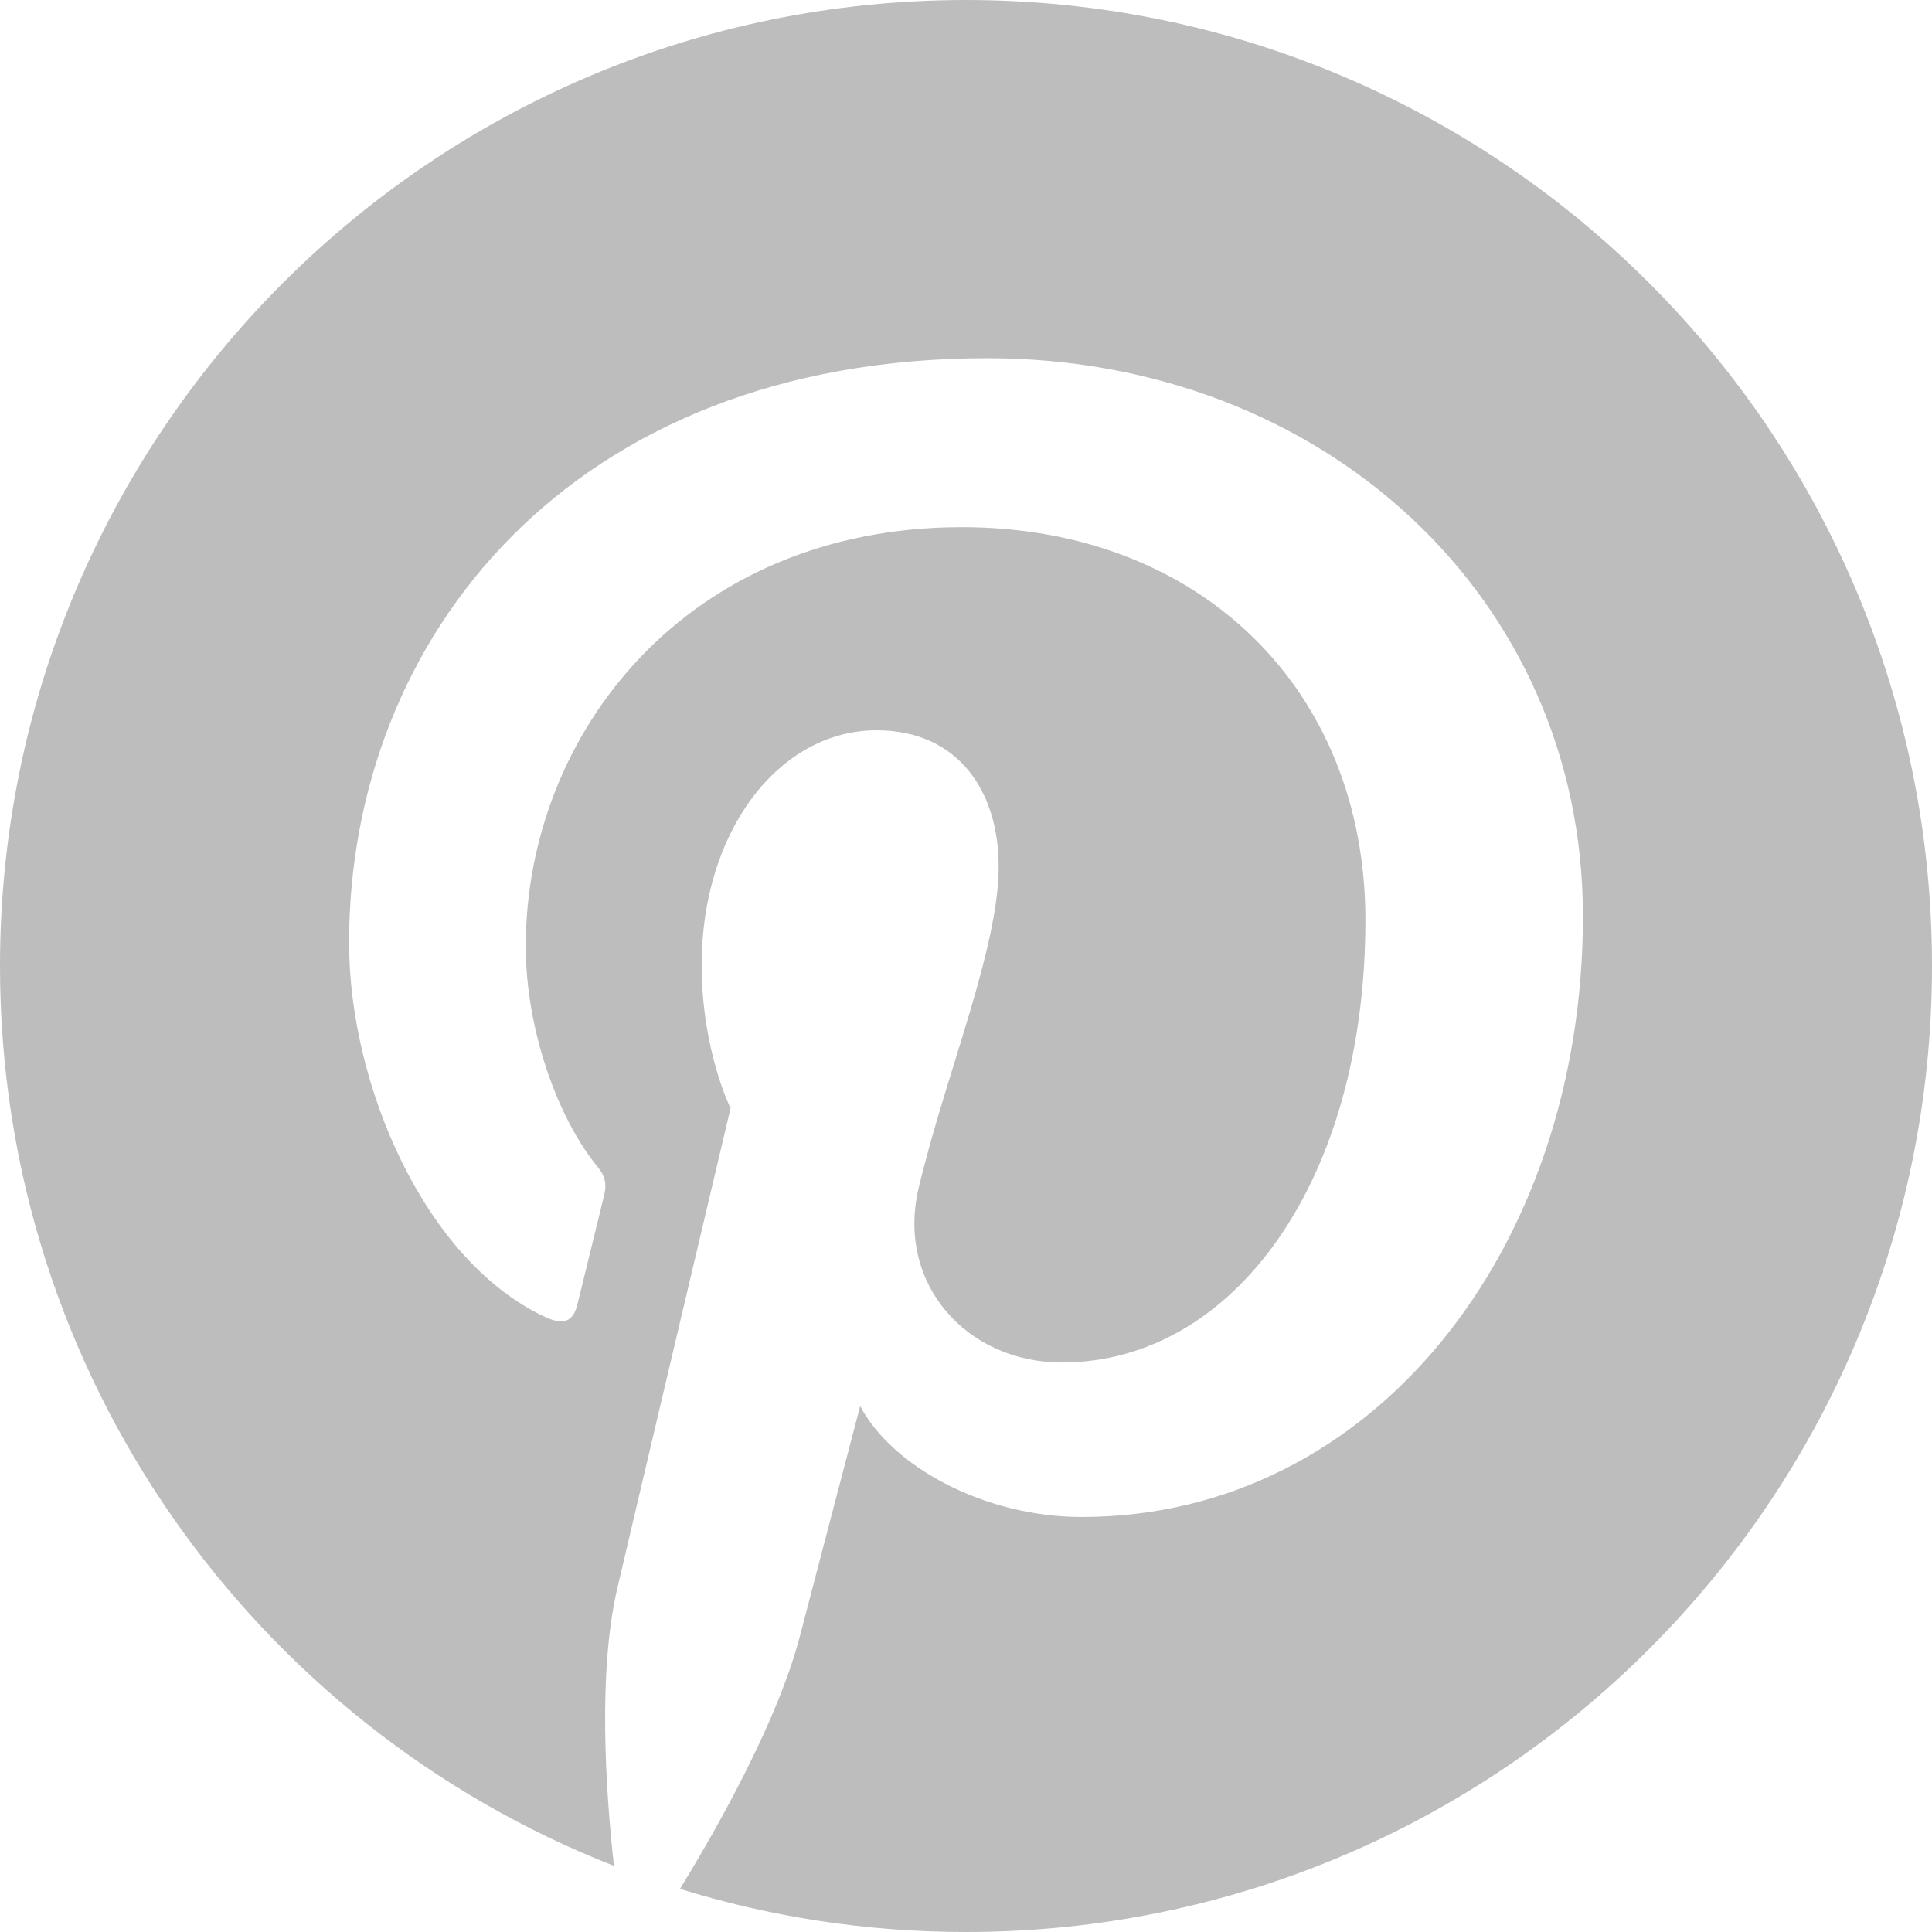
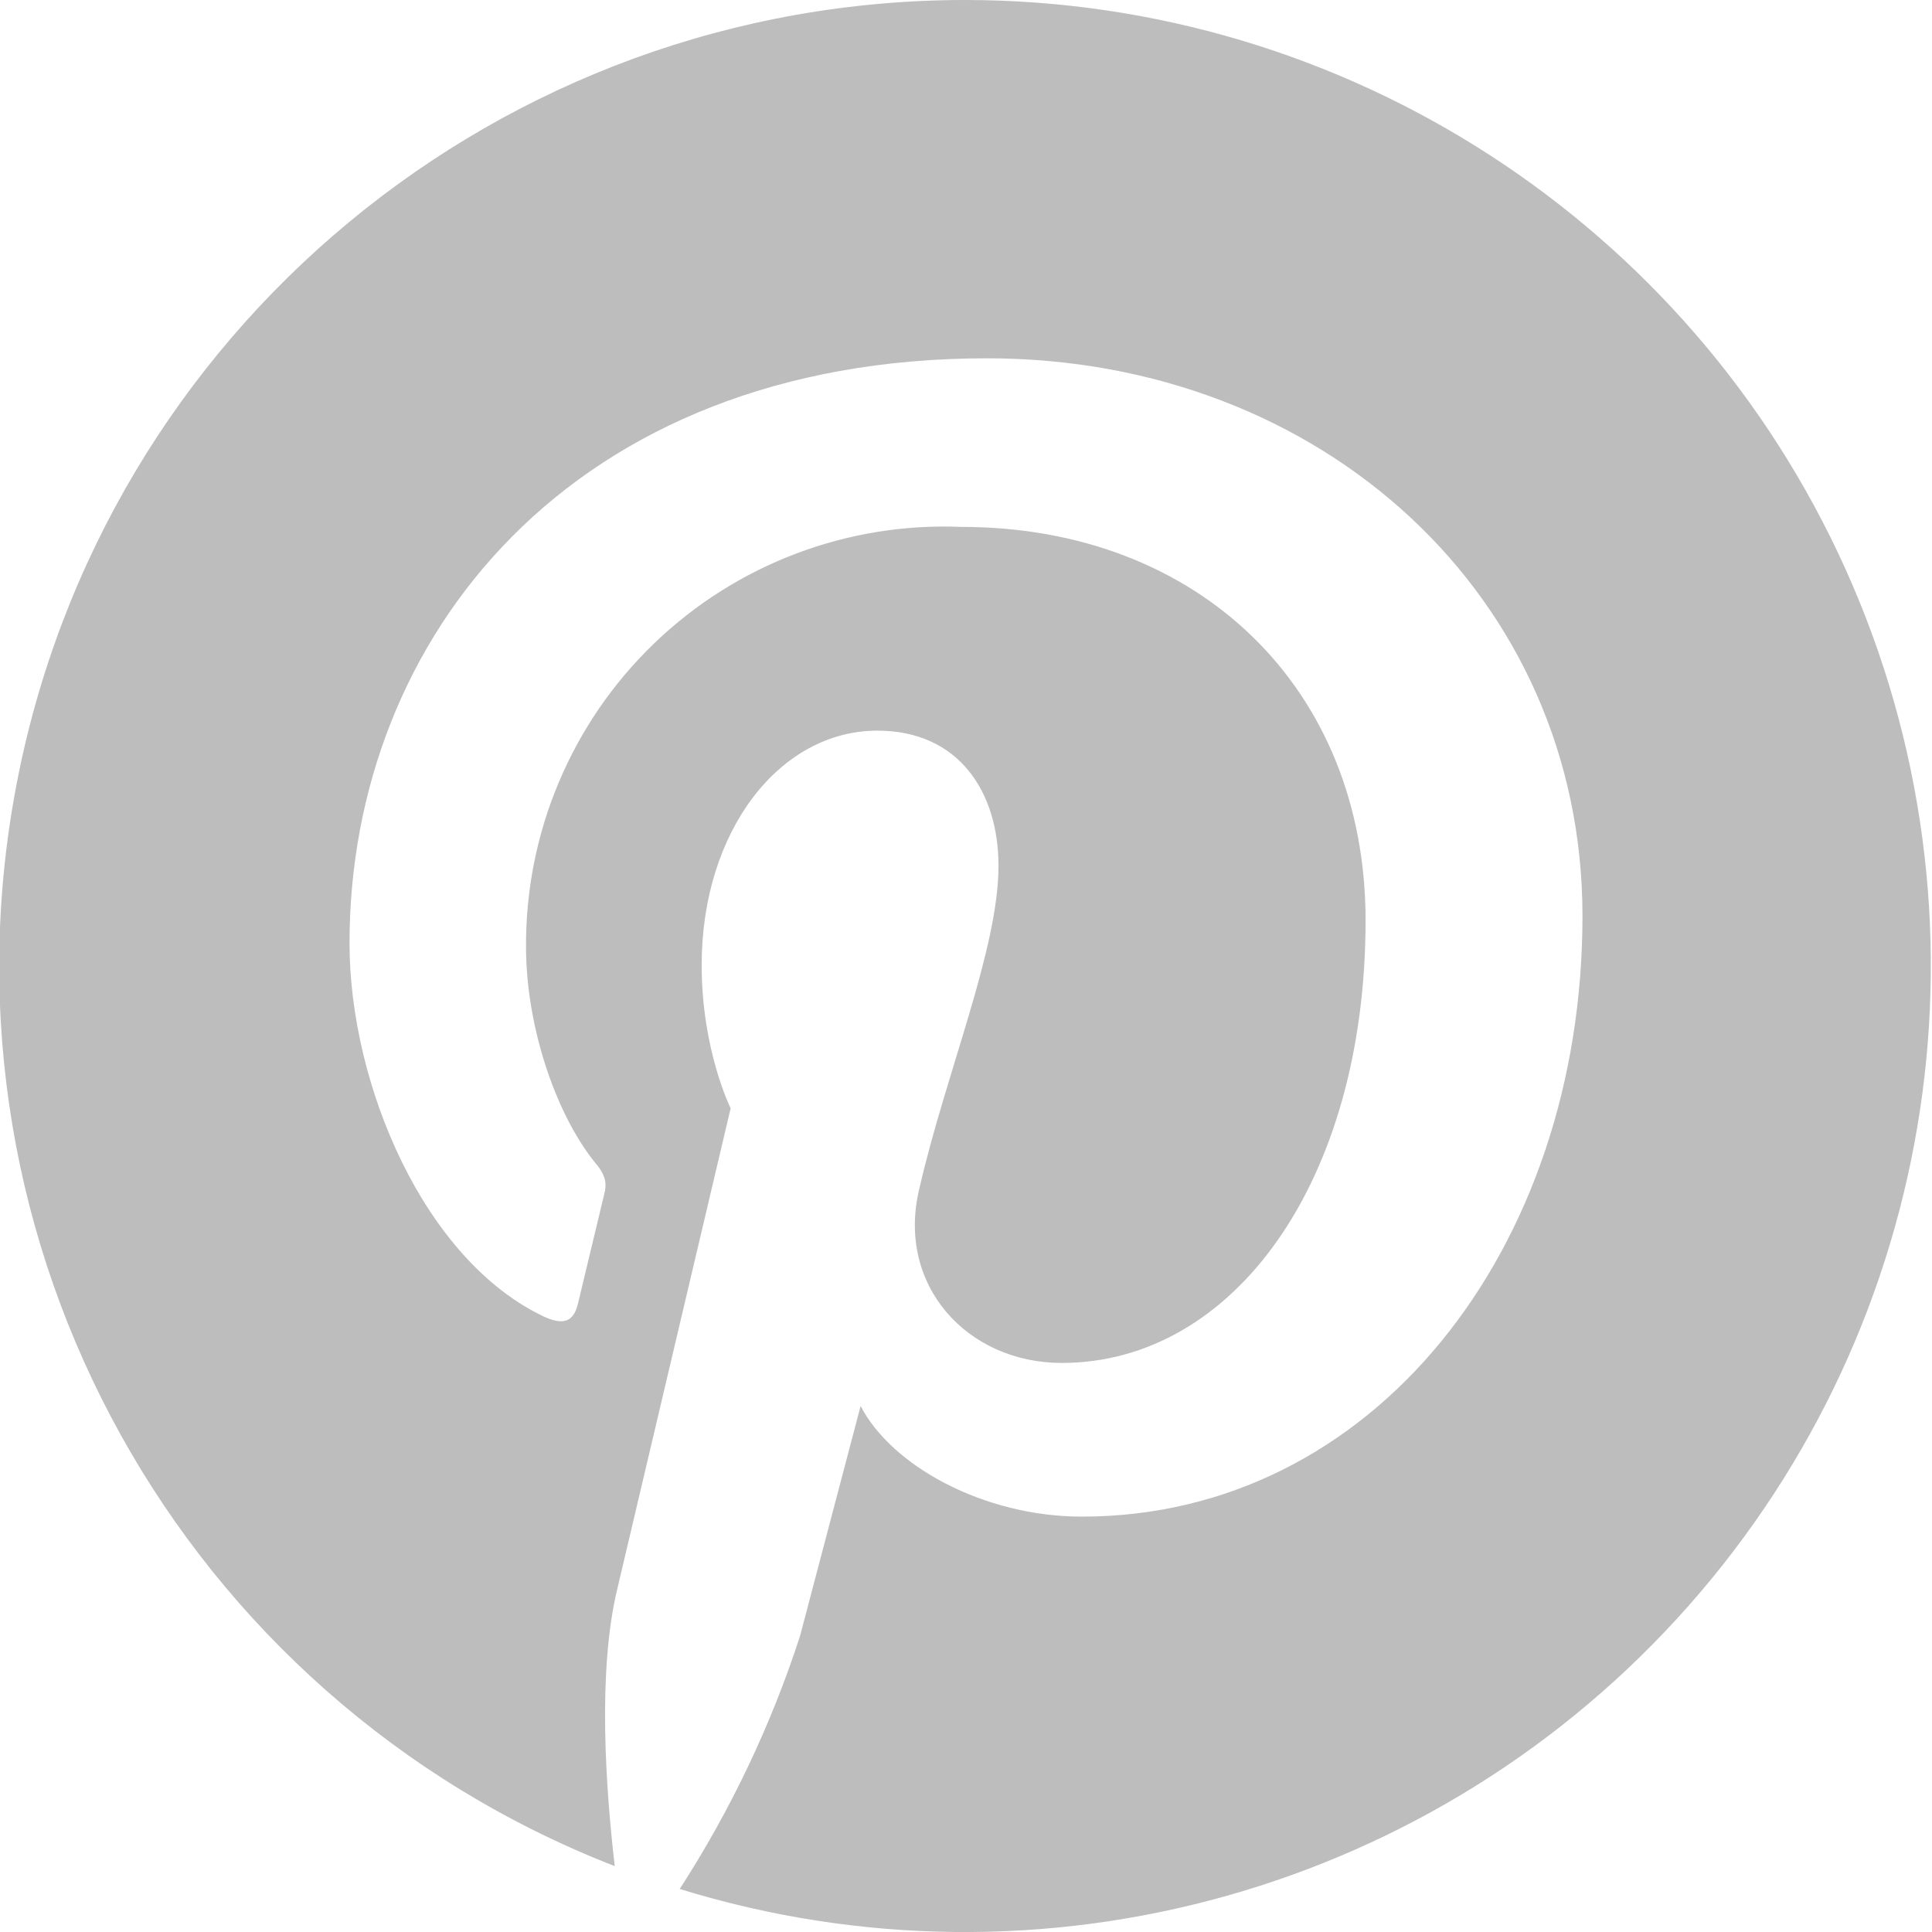
- <svg xmlns="http://www.w3.org/2000/svg" width="22" height="22" viewBox="0 0 22 22" fill="none">
-   <path d="M11 8.96454e-05C4.925 8.96454e-05 0 4.925 0 11C0 15.66 2.899 19.644 6.991 21.247C6.895 20.376 6.808 19.038 7.029 18.088C7.229 17.229 8.319 12.62 8.319 12.62C8.319 12.62 7.99 11.961 7.99 10.987C7.99 9.457 8.877 8.316 9.981 8.316C10.919 8.316 11.372 9.02 11.372 9.865C11.372 10.809 10.772 12.22 10.461 13.527C10.202 14.622 11.011 15.515 12.09 15.515C14.045 15.515 15.548 13.454 15.548 10.478C15.548 7.844 13.656 6.003 10.954 6.003C7.824 6.003 5.987 8.35 5.987 10.777C5.987 11.722 6.351 12.736 6.805 13.287C6.895 13.396 6.908 13.491 6.881 13.602C6.798 13.95 6.612 14.697 6.576 14.85C6.528 15.051 6.417 15.094 6.208 14.997C4.834 14.357 3.975 12.349 3.975 10.736C3.975 7.266 6.496 4.079 11.243 4.079C15.059 4.079 18.025 6.798 18.025 10.432C18.025 14.223 15.634 17.274 12.317 17.274C11.202 17.274 10.154 16.695 9.795 16.011C9.795 16.011 9.244 18.111 9.11 18.626C8.862 19.581 8.191 20.779 7.743 21.509C8.772 21.828 9.866 22 11 22C17.075 22 22 17.075 22 11C22 4.925 17.075 8.96454e-05 11 8.96454e-05Z" fill="#BDBDBD" />
+ <svg xmlns="http://www.w3.org/2000/svg" viewBox="0 0 22 22" fill="none">
+   <path d="M11 0a11 11 0 0 0-4 21.25c-.1-.87-.2-2.21.03-3.16l1.29-5.47s-.33-.66-.33-1.63c0-1.53.89-2.67 2-2.67.93 0 1.38.7 1.38 1.54 0 .95-.6 2.36-.9 3.67-.27 1.1.54 1.99 1.62 1.99 1.96 0 3.46-2.07 3.46-5.04 0-2.64-1.9-4.48-4.6-4.48a4.76 4.76 0 0 0-4.96 4.78c0 .94.36 1.96.82 2.5.09.12.1.21.07.32l-.3 1.25c-.05.2-.16.24-.37.15-1.38-.64-2.23-2.65-2.23-4.26 0-3.47 2.52-6.66 7.26-6.66 3.82 0 6.78 2.72 6.78 6.35 0 3.8-2.39 6.84-5.7 6.84-1.12 0-2.17-.58-2.52-1.26l-.69 2.62a12.3 12.3 0 0 1-1.37 2.88 11 11 0 1 0 3.26-21.51Z" fill="#BDBDBD" />
</svg>
